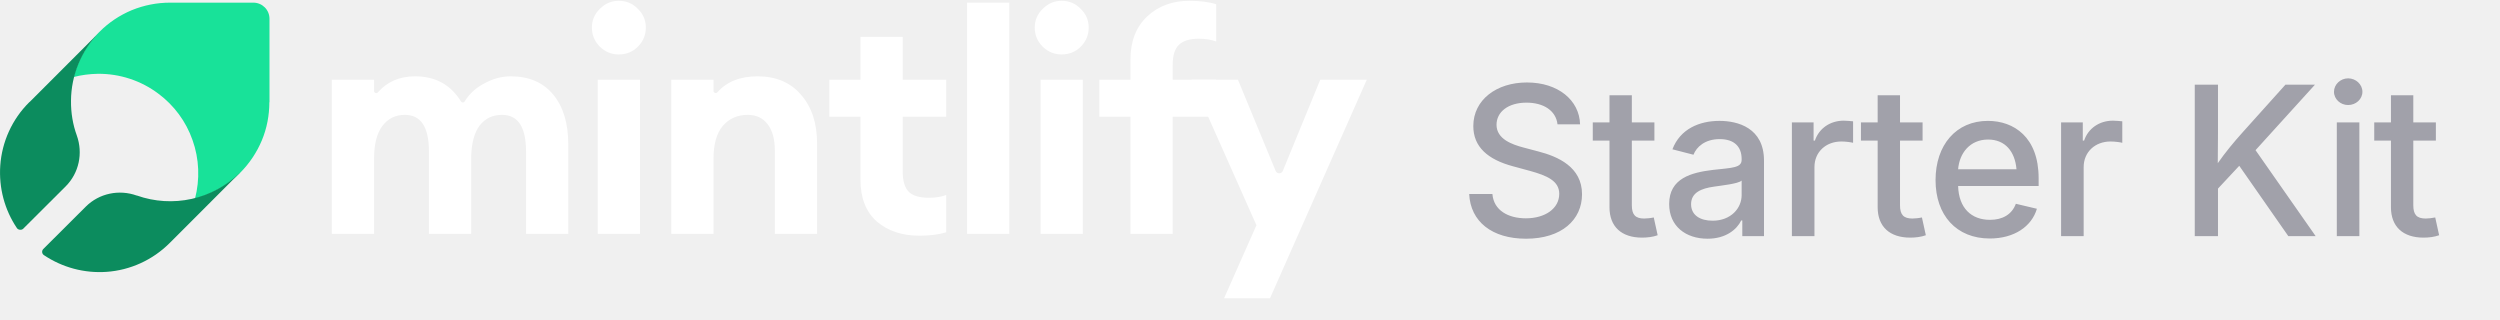
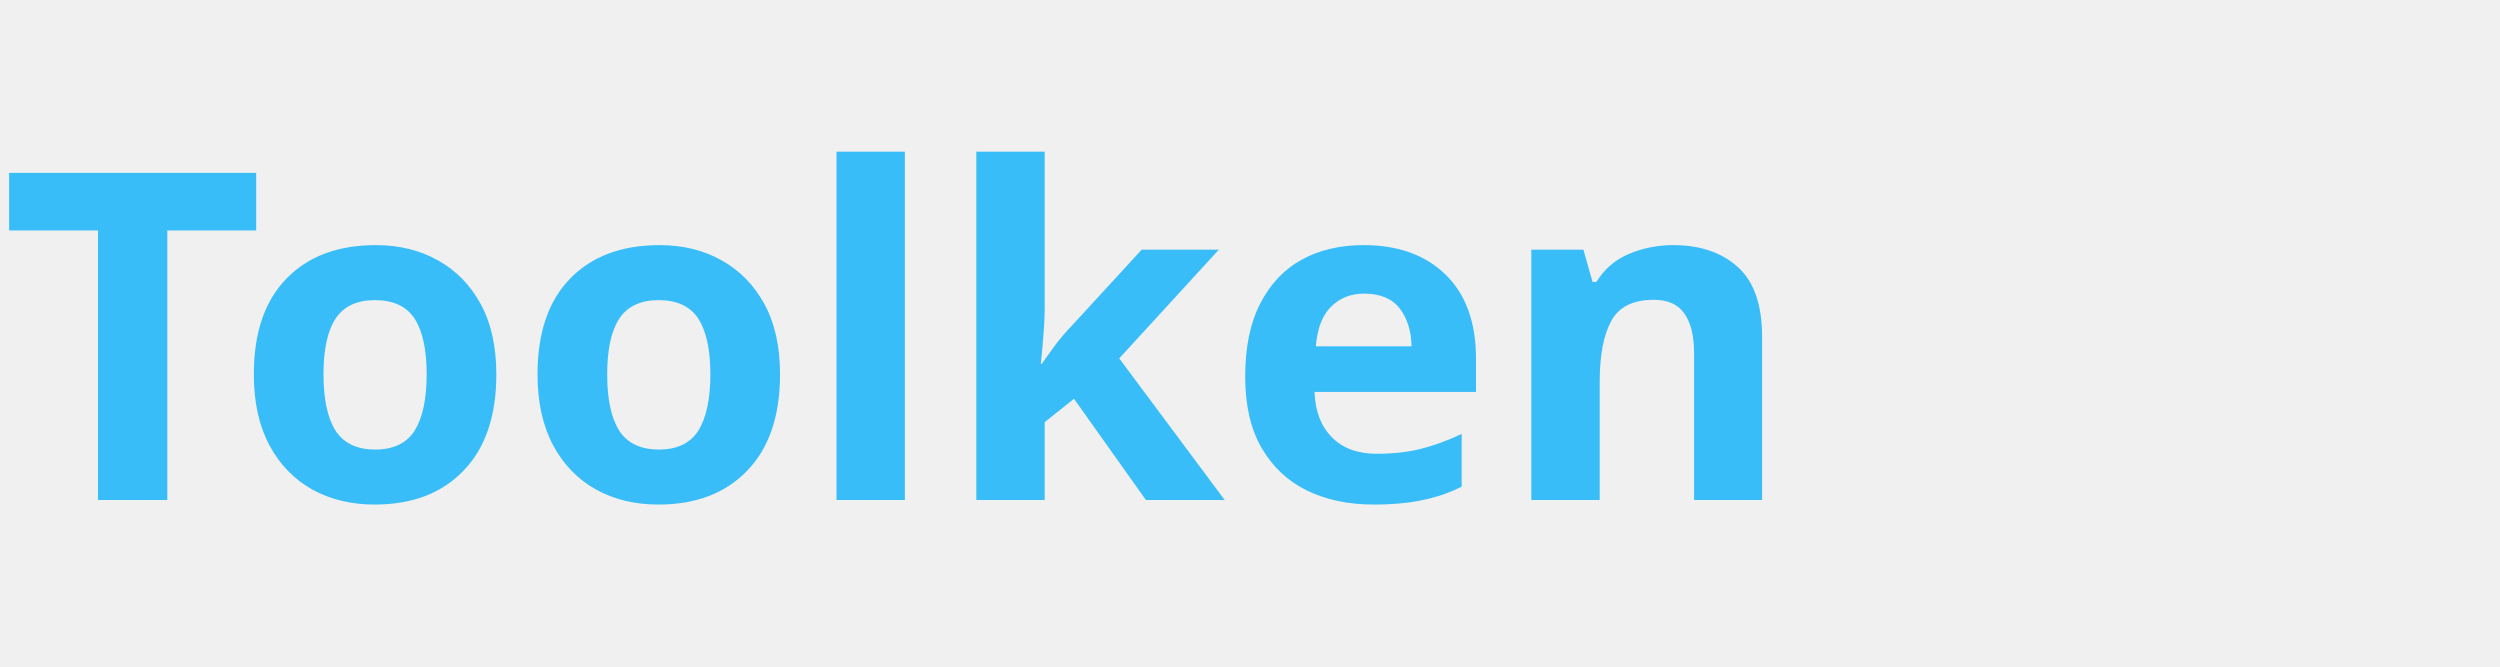
- <svg xmlns="http://www.w3.org/2000/svg" width="180" height="23" viewBox="0 0 180 23" fill="none">
-   <path d="M91.44 21.476H88.133L90.464 16.216L85.802 5.74H89.132L91.847 12.307C91.943 12.536 92.268 12.536 92.362 12.306L95.058 5.74H98.409L91.44 21.476Z" fill="white" />
-   <path d="M81.393 16.837V8.403H79.152V5.74H81.393V4.297C81.393 2.98 81.792 1.944 82.592 1.19C83.391 0.435 84.404 0.058 85.633 0.058C86.387 0.058 87.031 0.139 87.564 0.302V2.988C87.208 2.854 86.794 2.788 86.32 2.788C85.655 2.788 85.174 2.936 84.878 3.232C84.582 3.513 84.434 3.994 84.434 4.674V5.74H87.564V8.403H84.434V16.837H81.393Z" fill="white" />
-   <path d="M76.433 3.92C75.915 3.92 75.463 3.735 75.079 3.365C74.694 2.98 74.502 2.521 74.502 1.989C74.502 1.456 74.694 1.005 75.079 0.635C75.463 0.25 75.915 0.058 76.433 0.058C76.98 0.058 77.438 0.25 77.809 0.635C78.193 1.005 78.386 1.456 78.386 1.989C78.386 2.521 78.193 2.98 77.809 3.365C77.438 3.735 76.98 3.92 76.433 3.92ZM74.924 16.837V5.74H77.964V16.837H74.924Z" fill="white" />
-   <path d="M69.628 16.837V0.191H72.669V16.837H69.628Z" fill="white" />
-   <path d="M66.194 16.97C64.951 16.97 63.93 16.63 63.131 15.949C62.347 15.254 61.955 14.255 61.955 12.953V8.403H59.713V5.74H61.955V2.655H64.995V5.74H68.125V8.403H64.995V12.354C64.995 13.034 65.143 13.523 65.439 13.819C65.735 14.1 66.216 14.24 66.882 14.24C67.355 14.24 67.769 14.174 68.125 14.04V16.726C67.592 16.889 66.948 16.97 66.194 16.97Z" fill="white" />
-   <path d="M48.332 16.837V5.74H51.373V6.551C51.373 6.688 51.559 6.748 51.65 6.646C52.328 5.879 53.293 5.495 54.546 5.495C55.878 5.495 56.921 5.939 57.676 6.827C58.445 7.7 58.83 8.869 58.83 10.334V16.837H55.789V10.844C55.789 10.03 55.619 9.402 55.279 8.958C54.939 8.499 54.458 8.27 53.836 8.27C53.096 8.27 52.497 8.536 52.038 9.069C51.594 9.601 51.373 10.386 51.373 11.421V16.837H48.332Z" fill="white" />
-   <path d="M44.547 3.92C44.029 3.92 43.578 3.735 43.193 3.365C42.809 2.98 42.616 2.521 42.616 1.989C42.616 1.456 42.809 1.005 43.193 0.635C43.578 0.25 44.029 0.058 44.547 0.058C45.095 0.058 45.553 0.25 45.923 0.635C46.308 1.005 46.5 1.456 46.5 1.989C46.5 2.521 46.308 2.98 45.923 3.365C45.553 3.735 45.095 3.92 44.547 3.92ZM43.038 16.837V5.74H46.079V16.837H43.038Z" fill="white" />
-   <path d="M37.875 16.837V10.911C37.875 9.15 37.298 8.27 36.144 8.27C35.478 8.27 34.945 8.521 34.546 9.024C34.161 9.527 33.954 10.275 33.924 11.266V16.837H30.884V10.911C30.884 9.15 30.306 8.27 29.152 8.27C28.472 8.27 27.932 8.536 27.532 9.069C27.133 9.601 26.933 10.386 26.933 11.421V16.837H23.892V5.74H26.933V6.559C26.933 6.695 27.116 6.755 27.206 6.652C27.878 5.881 28.771 5.495 29.885 5.495C31.349 5.495 32.452 6.1 33.193 7.309C33.252 7.404 33.395 7.403 33.454 7.307C33.774 6.78 34.219 6.361 34.79 6.05C35.441 5.68 36.099 5.495 36.765 5.495C38.082 5.495 39.103 5.932 39.828 6.805C40.553 7.678 40.916 8.876 40.916 10.4V16.837H37.875Z" fill="white" />
-   <path d="M19.403 7.362V1.35C19.403 0.705 18.879 0.191 18.244 0.191H12.235C11.291 0.191 10.357 0.378 9.487 0.733C8.618 1.098 7.824 1.621 7.16 2.295L7.114 2.341C6.235 3.23 5.609 4.333 5.291 5.548C5.861 5.399 6.45 5.324 7.039 5.314C8.609 5.296 10.151 5.801 11.403 6.745C12.534 7.586 13.394 8.746 13.861 10.083C14.347 11.438 14.403 12.916 14.039 14.309C15.244 13.991 16.356 13.364 17.244 12.486L17.291 12.439C17.954 11.775 18.487 10.98 18.851 10.111C19.216 9.241 19.393 8.306 19.393 7.362H19.403Z" fill="#18E299" />
-   <path d="M5.112 7.26C5.121 5.416 5.857 3.646 7.151 2.324L2.151 7.326C2.133 7.344 2.114 7.354 2.095 7.372C0.876 8.583 0.14 10.204 0.019 11.918C-0.092 13.52 0.327 15.103 1.22 16.426C1.306 16.552 1.537 16.593 1.667 16.472L4.73 13.417C5.689 12.458 5.987 11.033 5.531 9.757C5.242 8.965 5.103 8.117 5.112 7.26Z" fill="#0C8C5E" />
-   <path d="M17.262 12.44C16.303 13.38 15.102 14.032 13.799 14.321C12.486 14.61 11.127 14.526 9.861 14.079C9.861 14.079 9.851 14.079 9.842 14.079C8.567 13.622 7.142 13.921 6.183 14.871L3.12 17.926C2.99 18.056 3.009 18.27 3.167 18.373C4.489 19.258 6.072 19.686 7.673 19.574C9.386 19.453 10.997 18.717 12.216 17.497L12.263 17.451L17.262 12.449V12.44Z" fill="#0C8C5E" />
-   <text x="105" y="17" font-family="Inter, ui-sans-serif, system-ui, -apple-system, sans-serif" font-size="15" font-weight="500" fill="#A1A1AA" letter-spacing="-0.01em">Starter Kit</text>
+ <svg xmlns="http://www.w3.org/2000/svg" viewBox="0 0 120 32" fill="none">
+   <text x="0" y="24" font-family="system-ui, sans-serif" font-size="22" font-weight="700" fill="#38BDF8">Toolken</text>
</svg>
